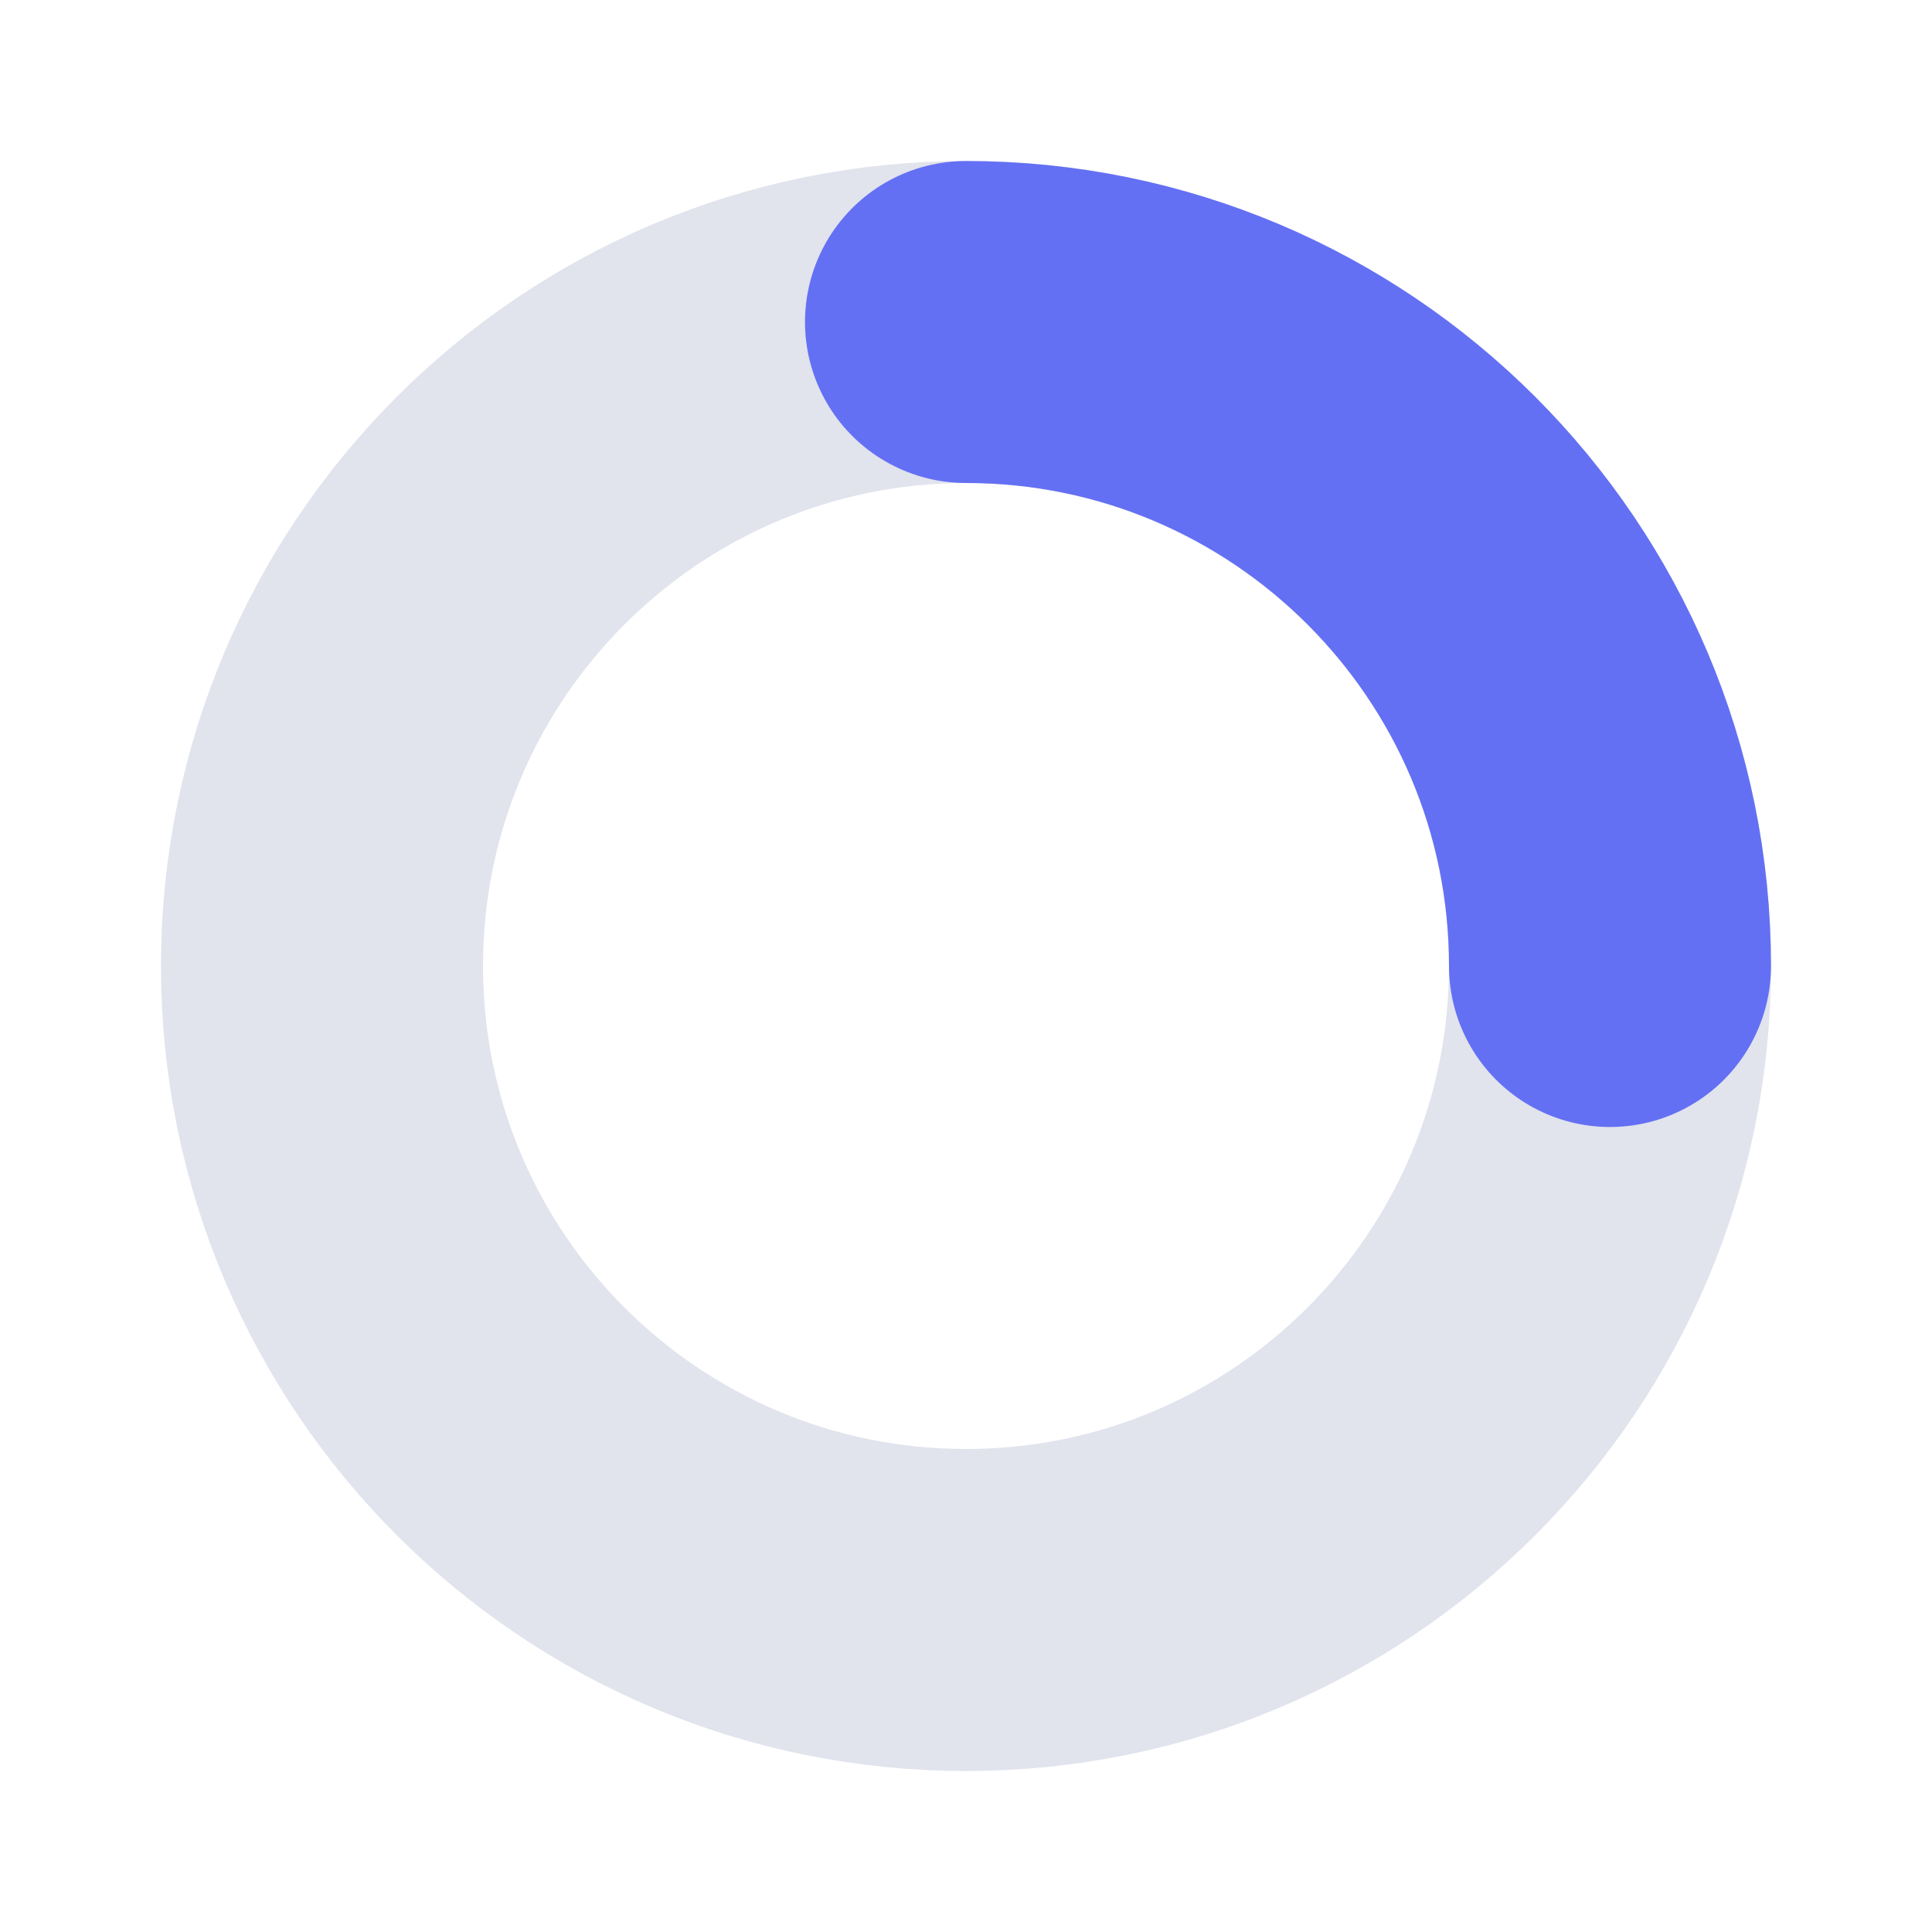
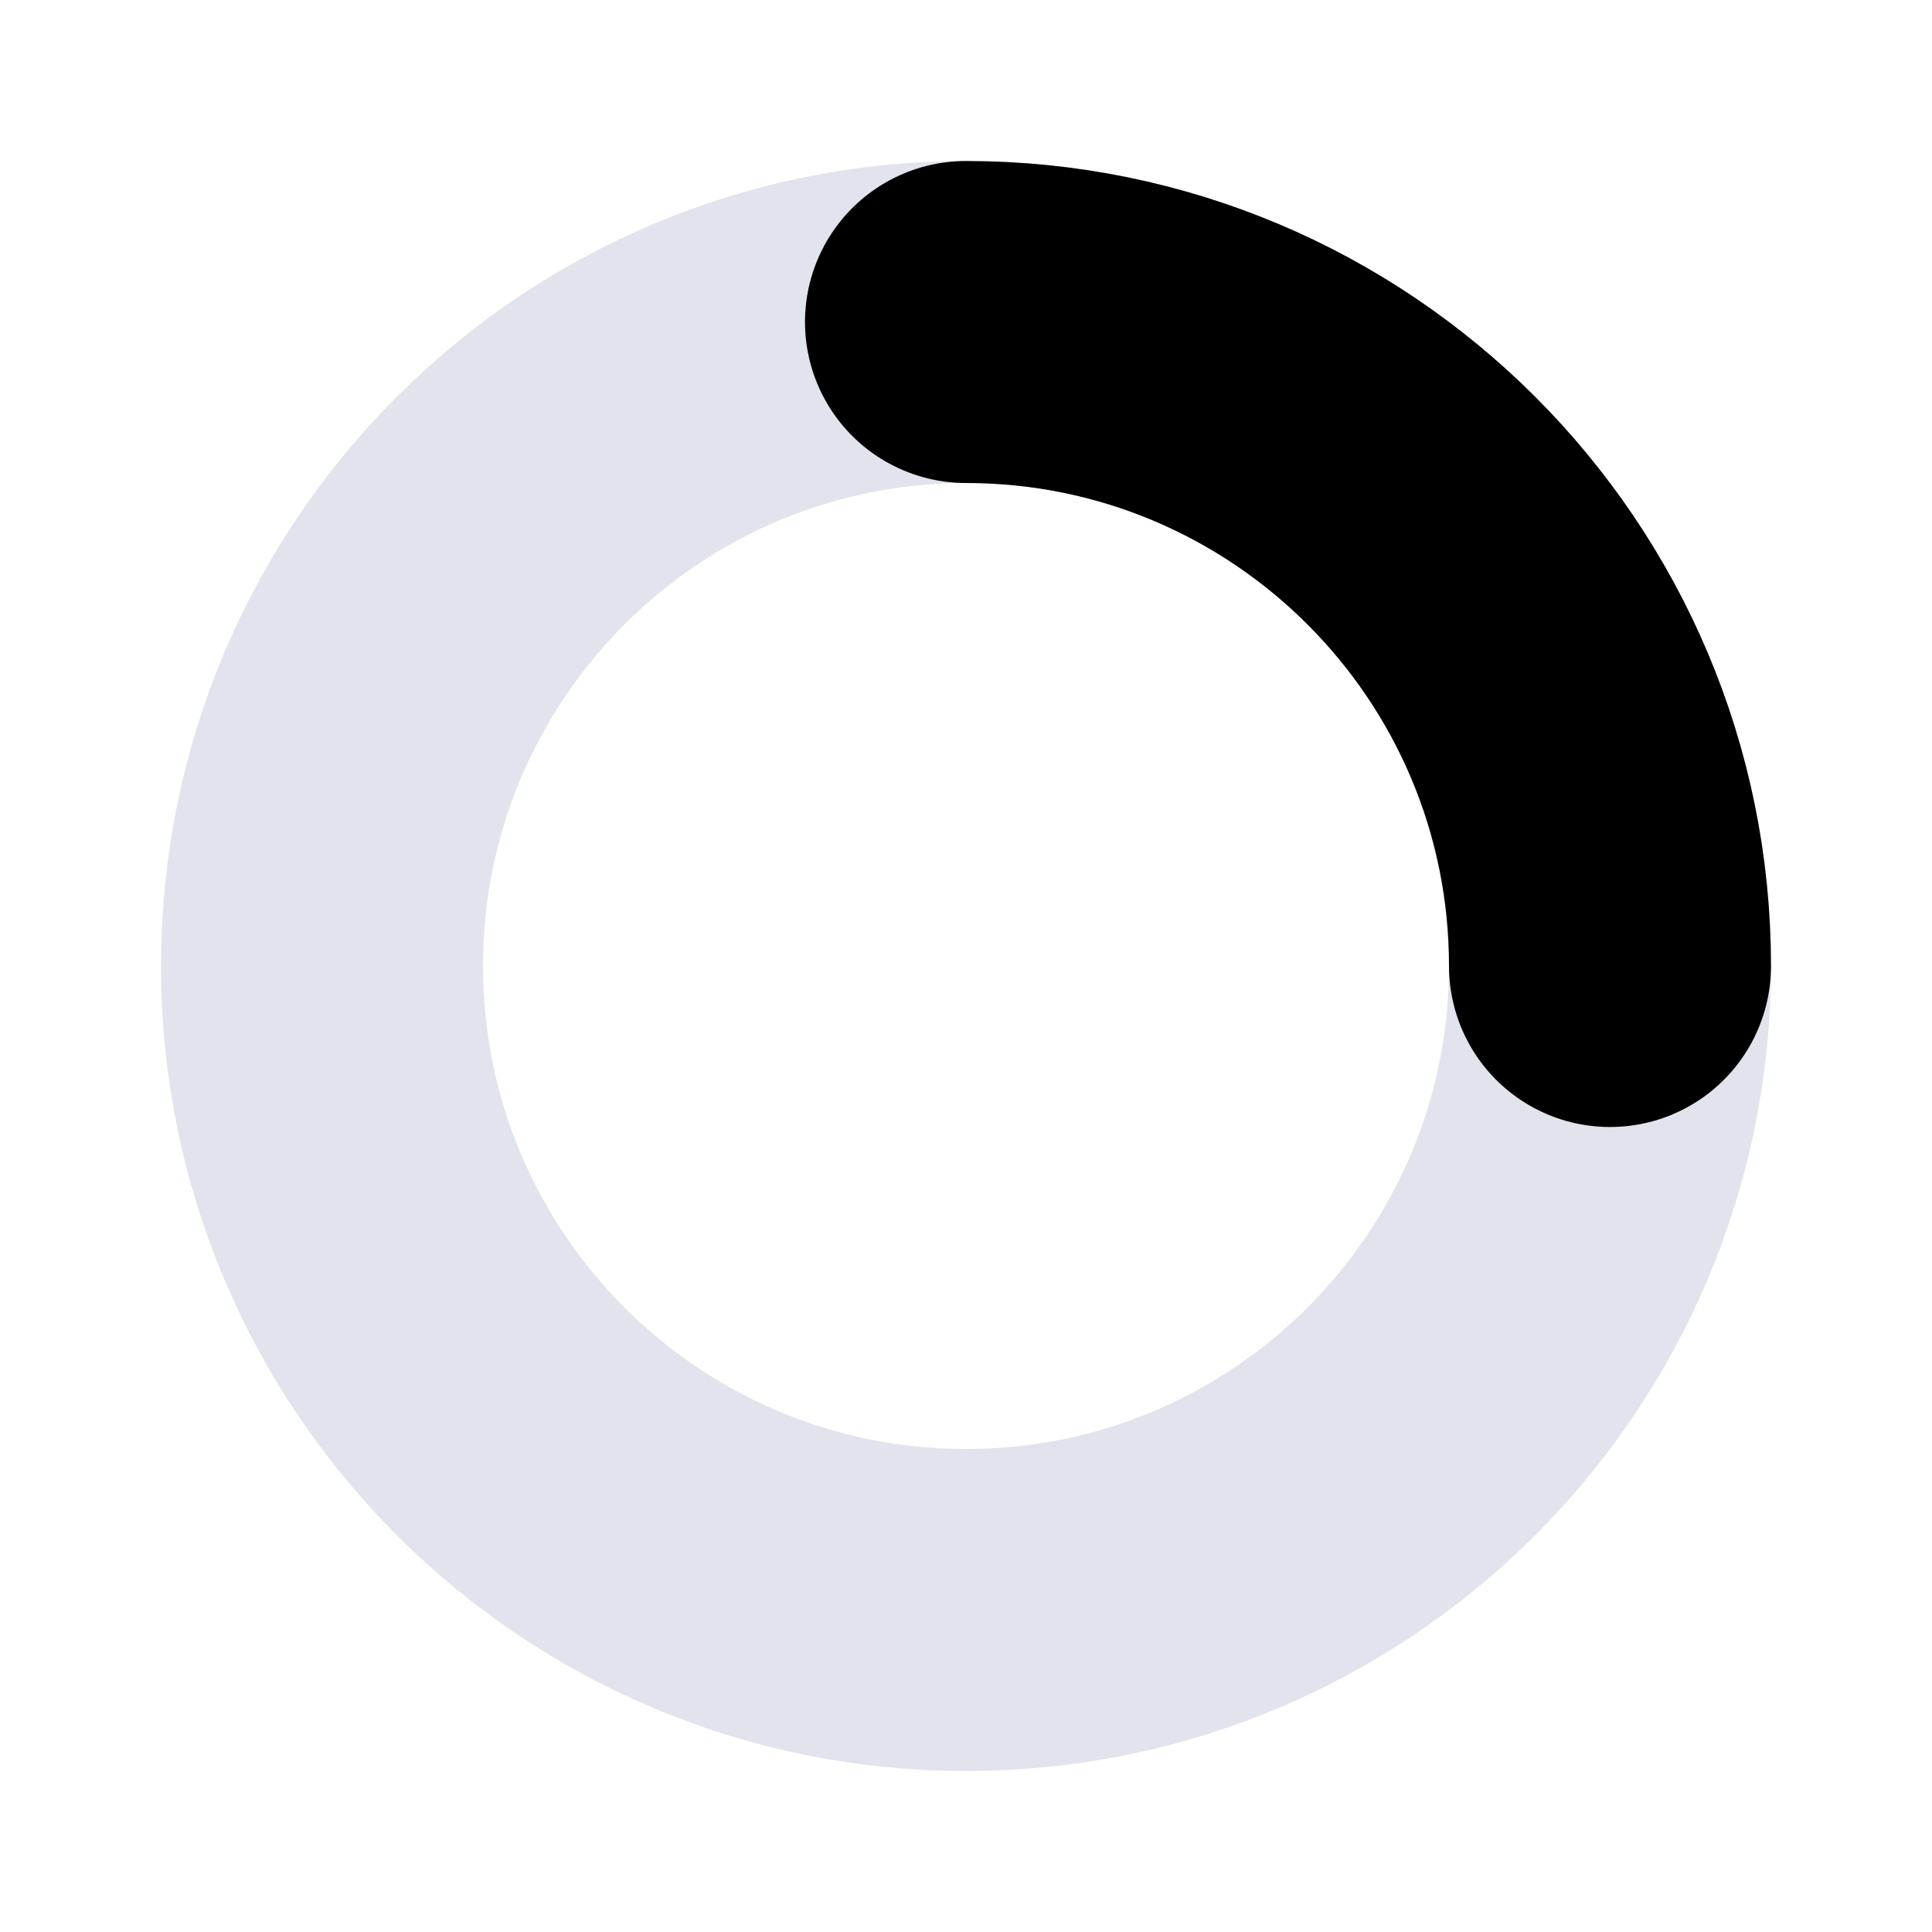
<svg xmlns="http://www.w3.org/2000/svg" viewBox="0 0 12 12" fill="none">
-   <circle cx="6" cy="6" r="4" stroke="#E1E3ED" stroke-width="2" stroke-linecap="round" stroke-linejoin="round" />
-   <path d="M10 6C10 3.791 8.209 2 6 2" stroke="#6470F3" stroke-width="2" stroke-linecap="round" stroke-linejoin="round" />
+   <circle cx="6" cy="6" r="4" stroke="#E1E3ED" stroke-width="2" stroke-linecap="round" stroke-linejoin="round" class="icon-light" />
+   <path d="M10 6C10 3.791 8.209 2 6 2" stroke="currentColor" stroke-width="2" stroke-linecap="round" stroke-linejoin="round" class="icon-dark" />
</svg>
